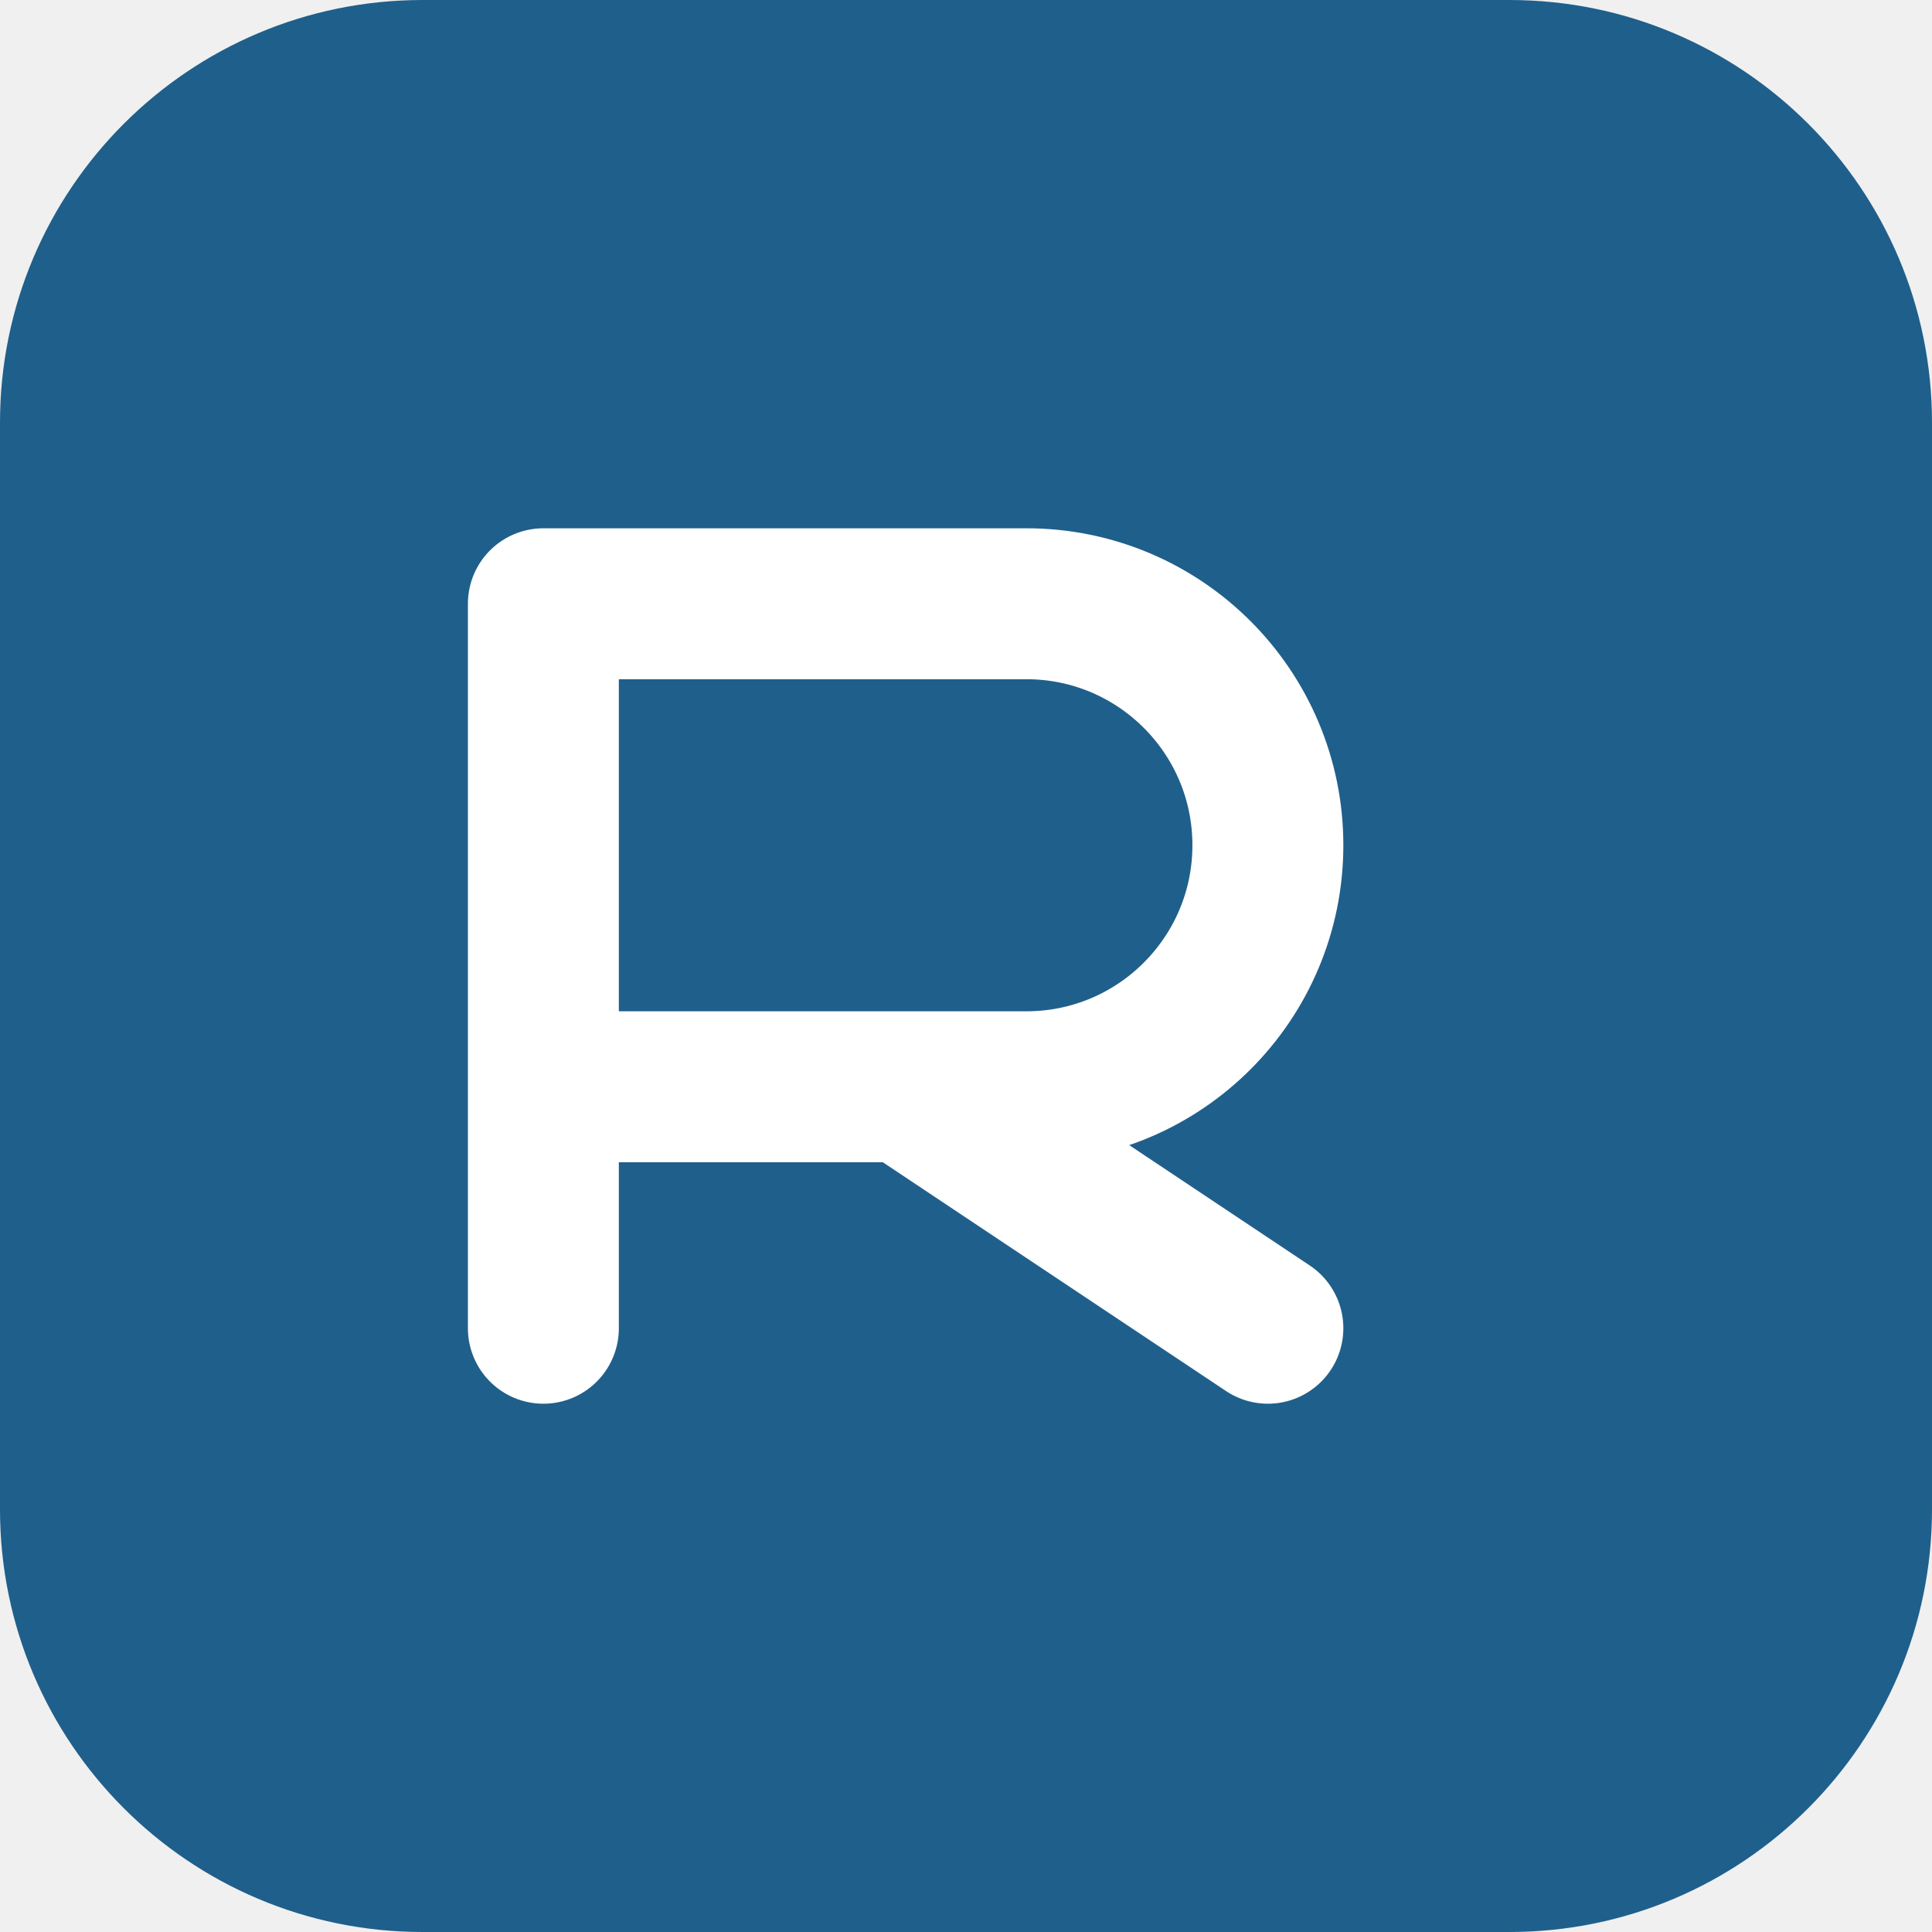
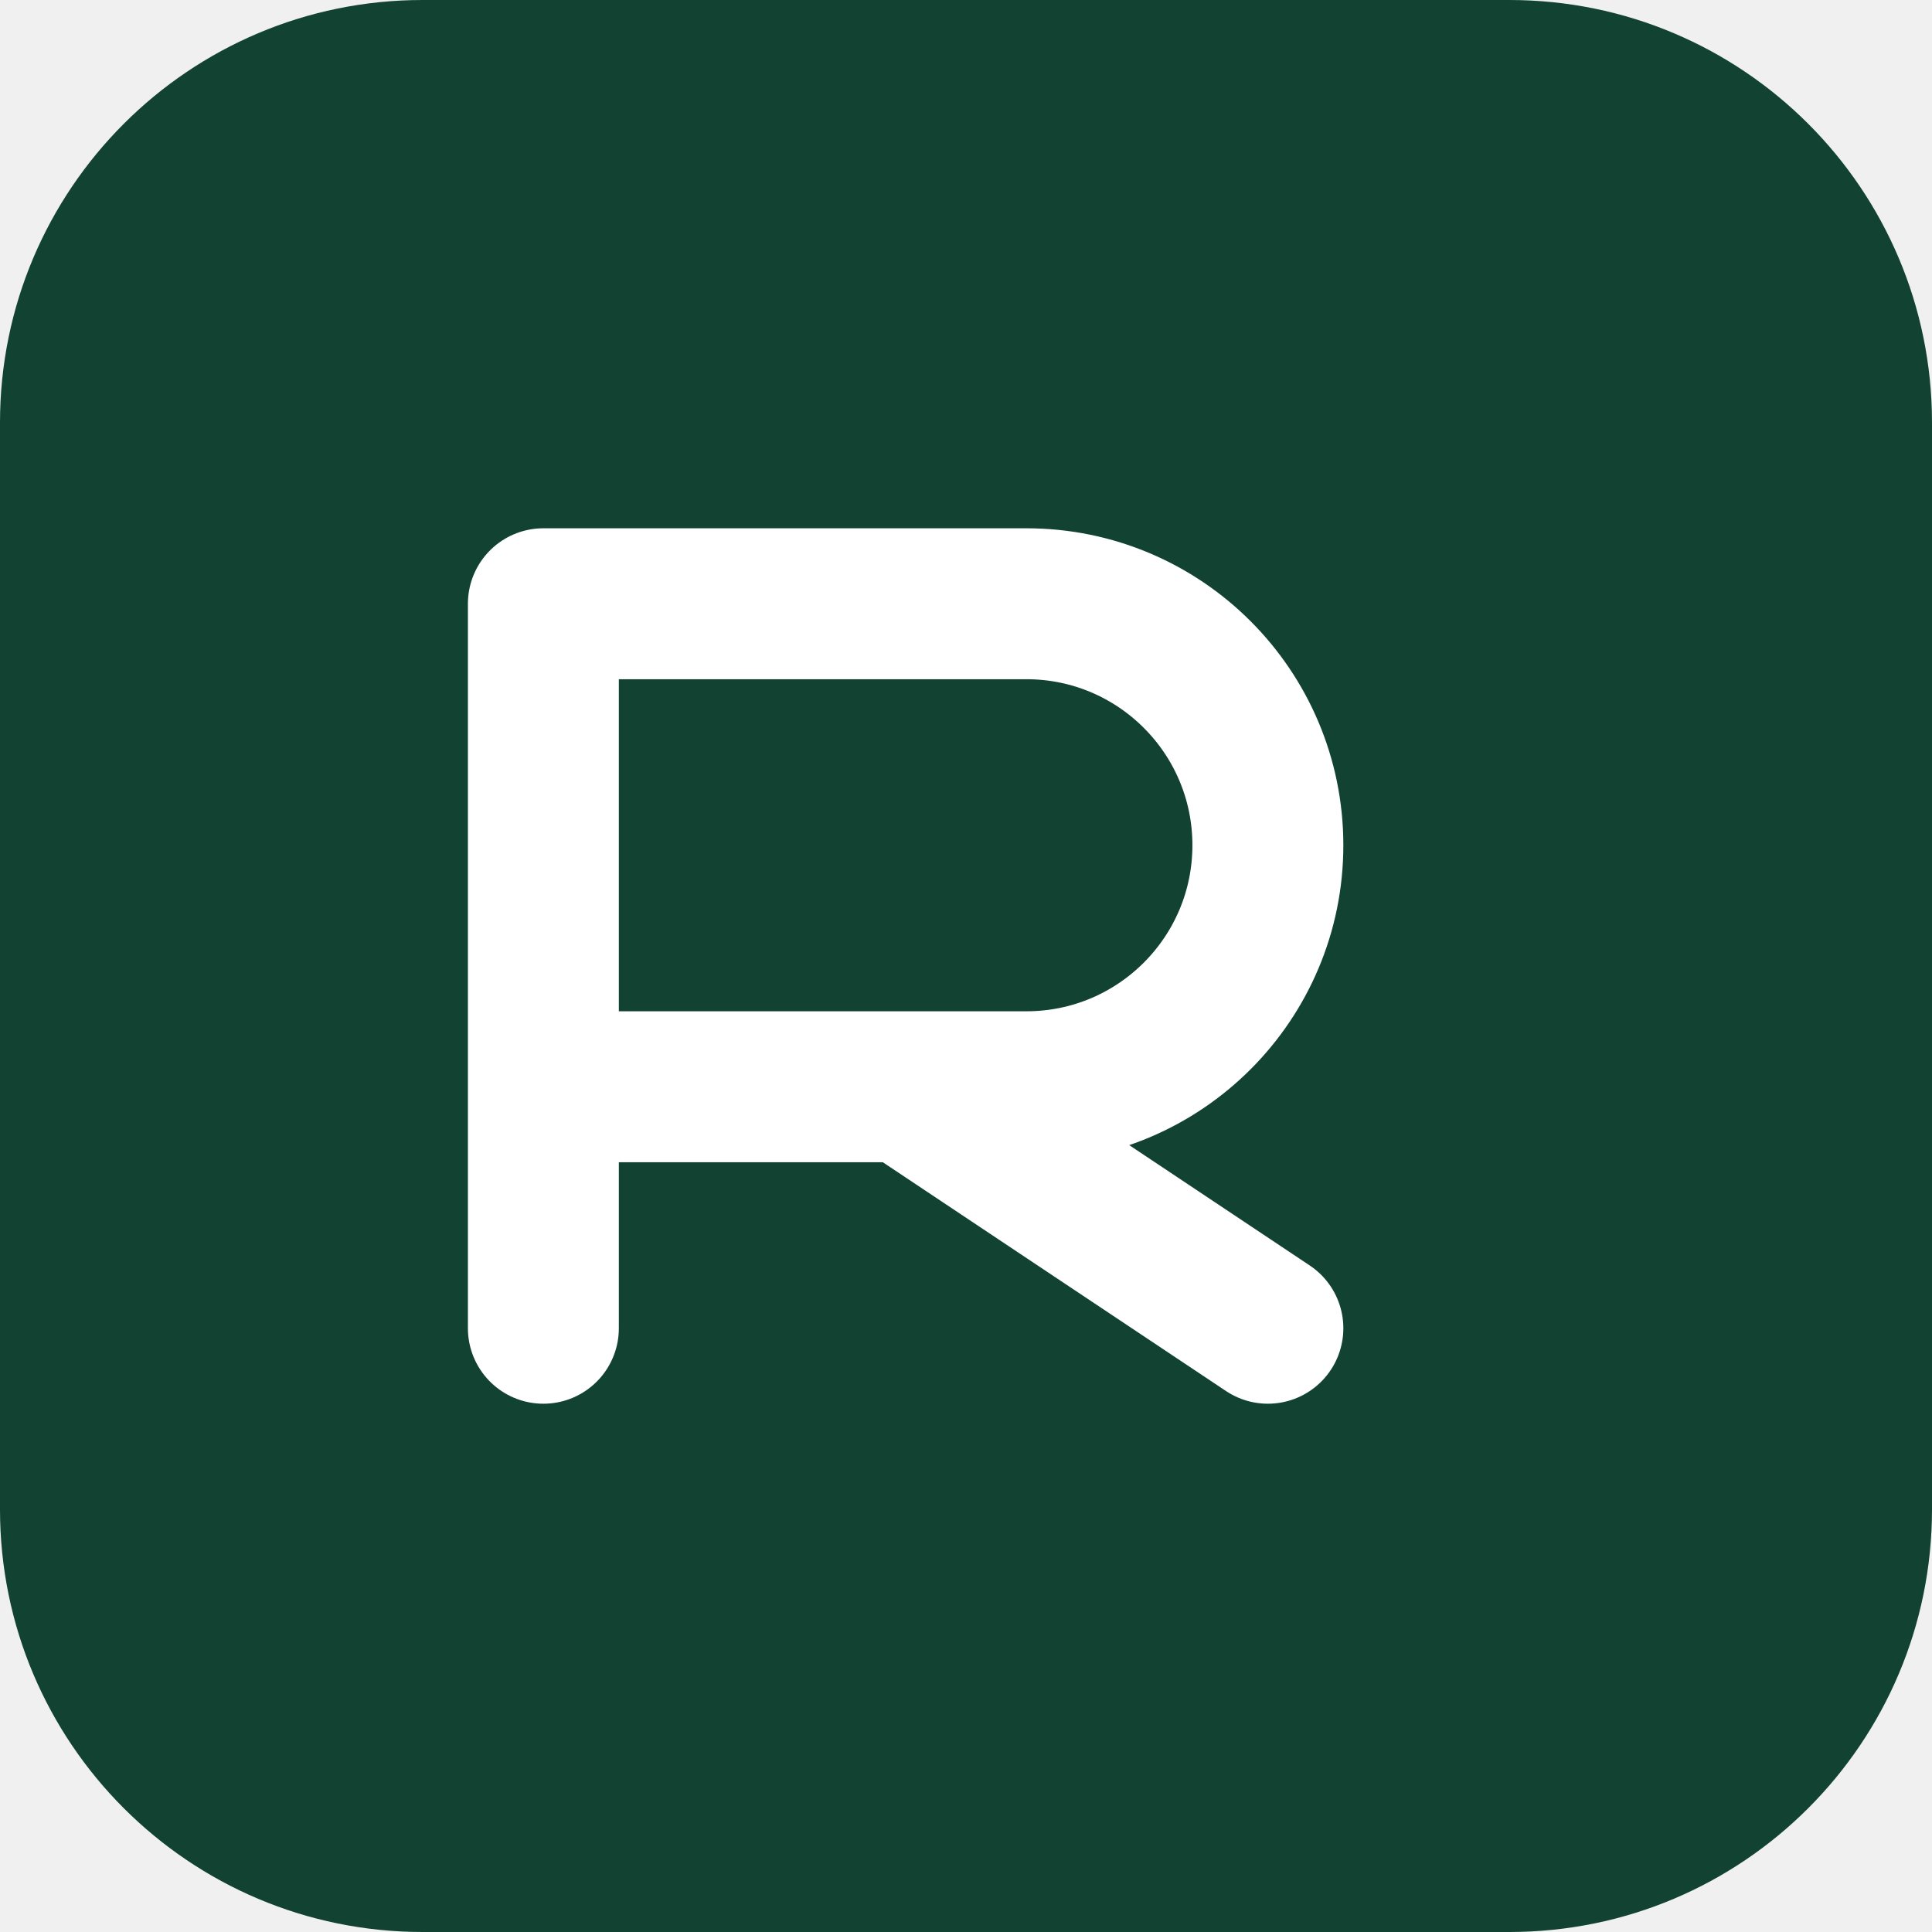
<svg xmlns="http://www.w3.org/2000/svg" viewBox="0 0 32 32">
-   <rect width="32" height="32" rx="7" fill="#1f5f8b" />
+   <rect width="32" height="32" rx="7" fill="#114232" />
  <path d="M9 22V10h8a4 4 0 0 1 0 8h-8M15 18l6 4" stroke="#fff" stroke-width="2.5" fill="none" stroke-linecap="round" stroke-linejoin="round" />
</svg>
